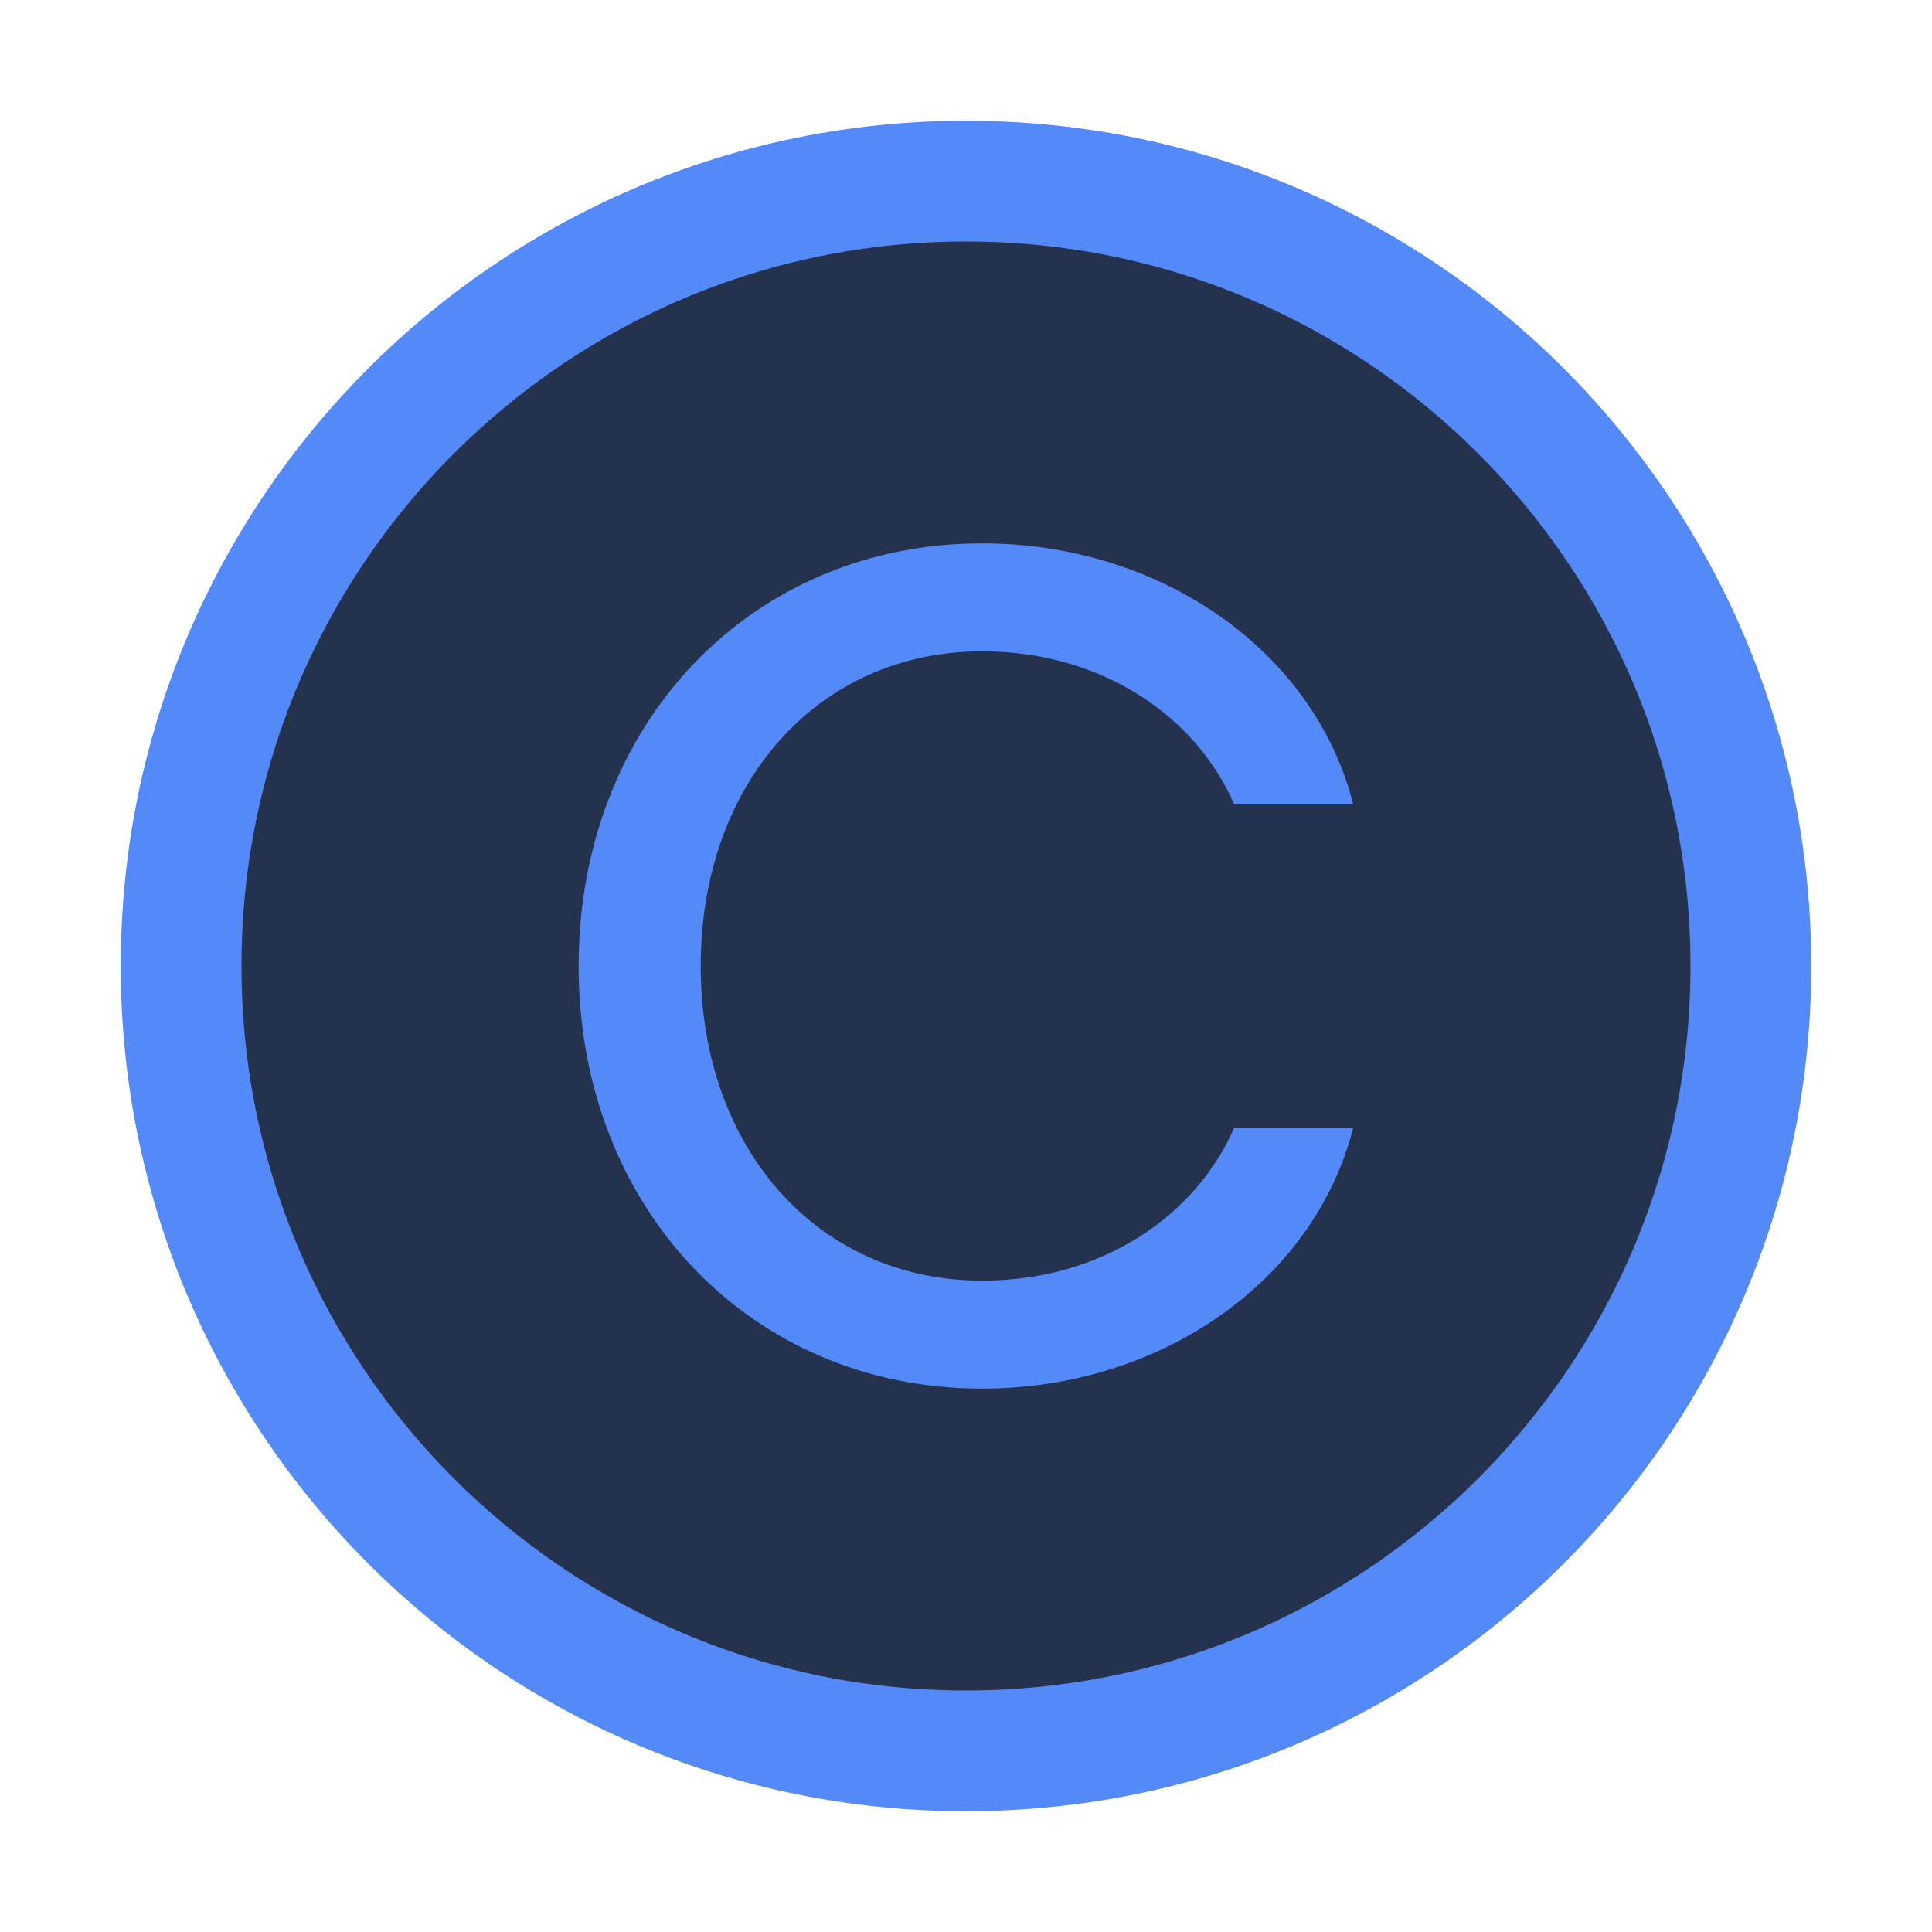
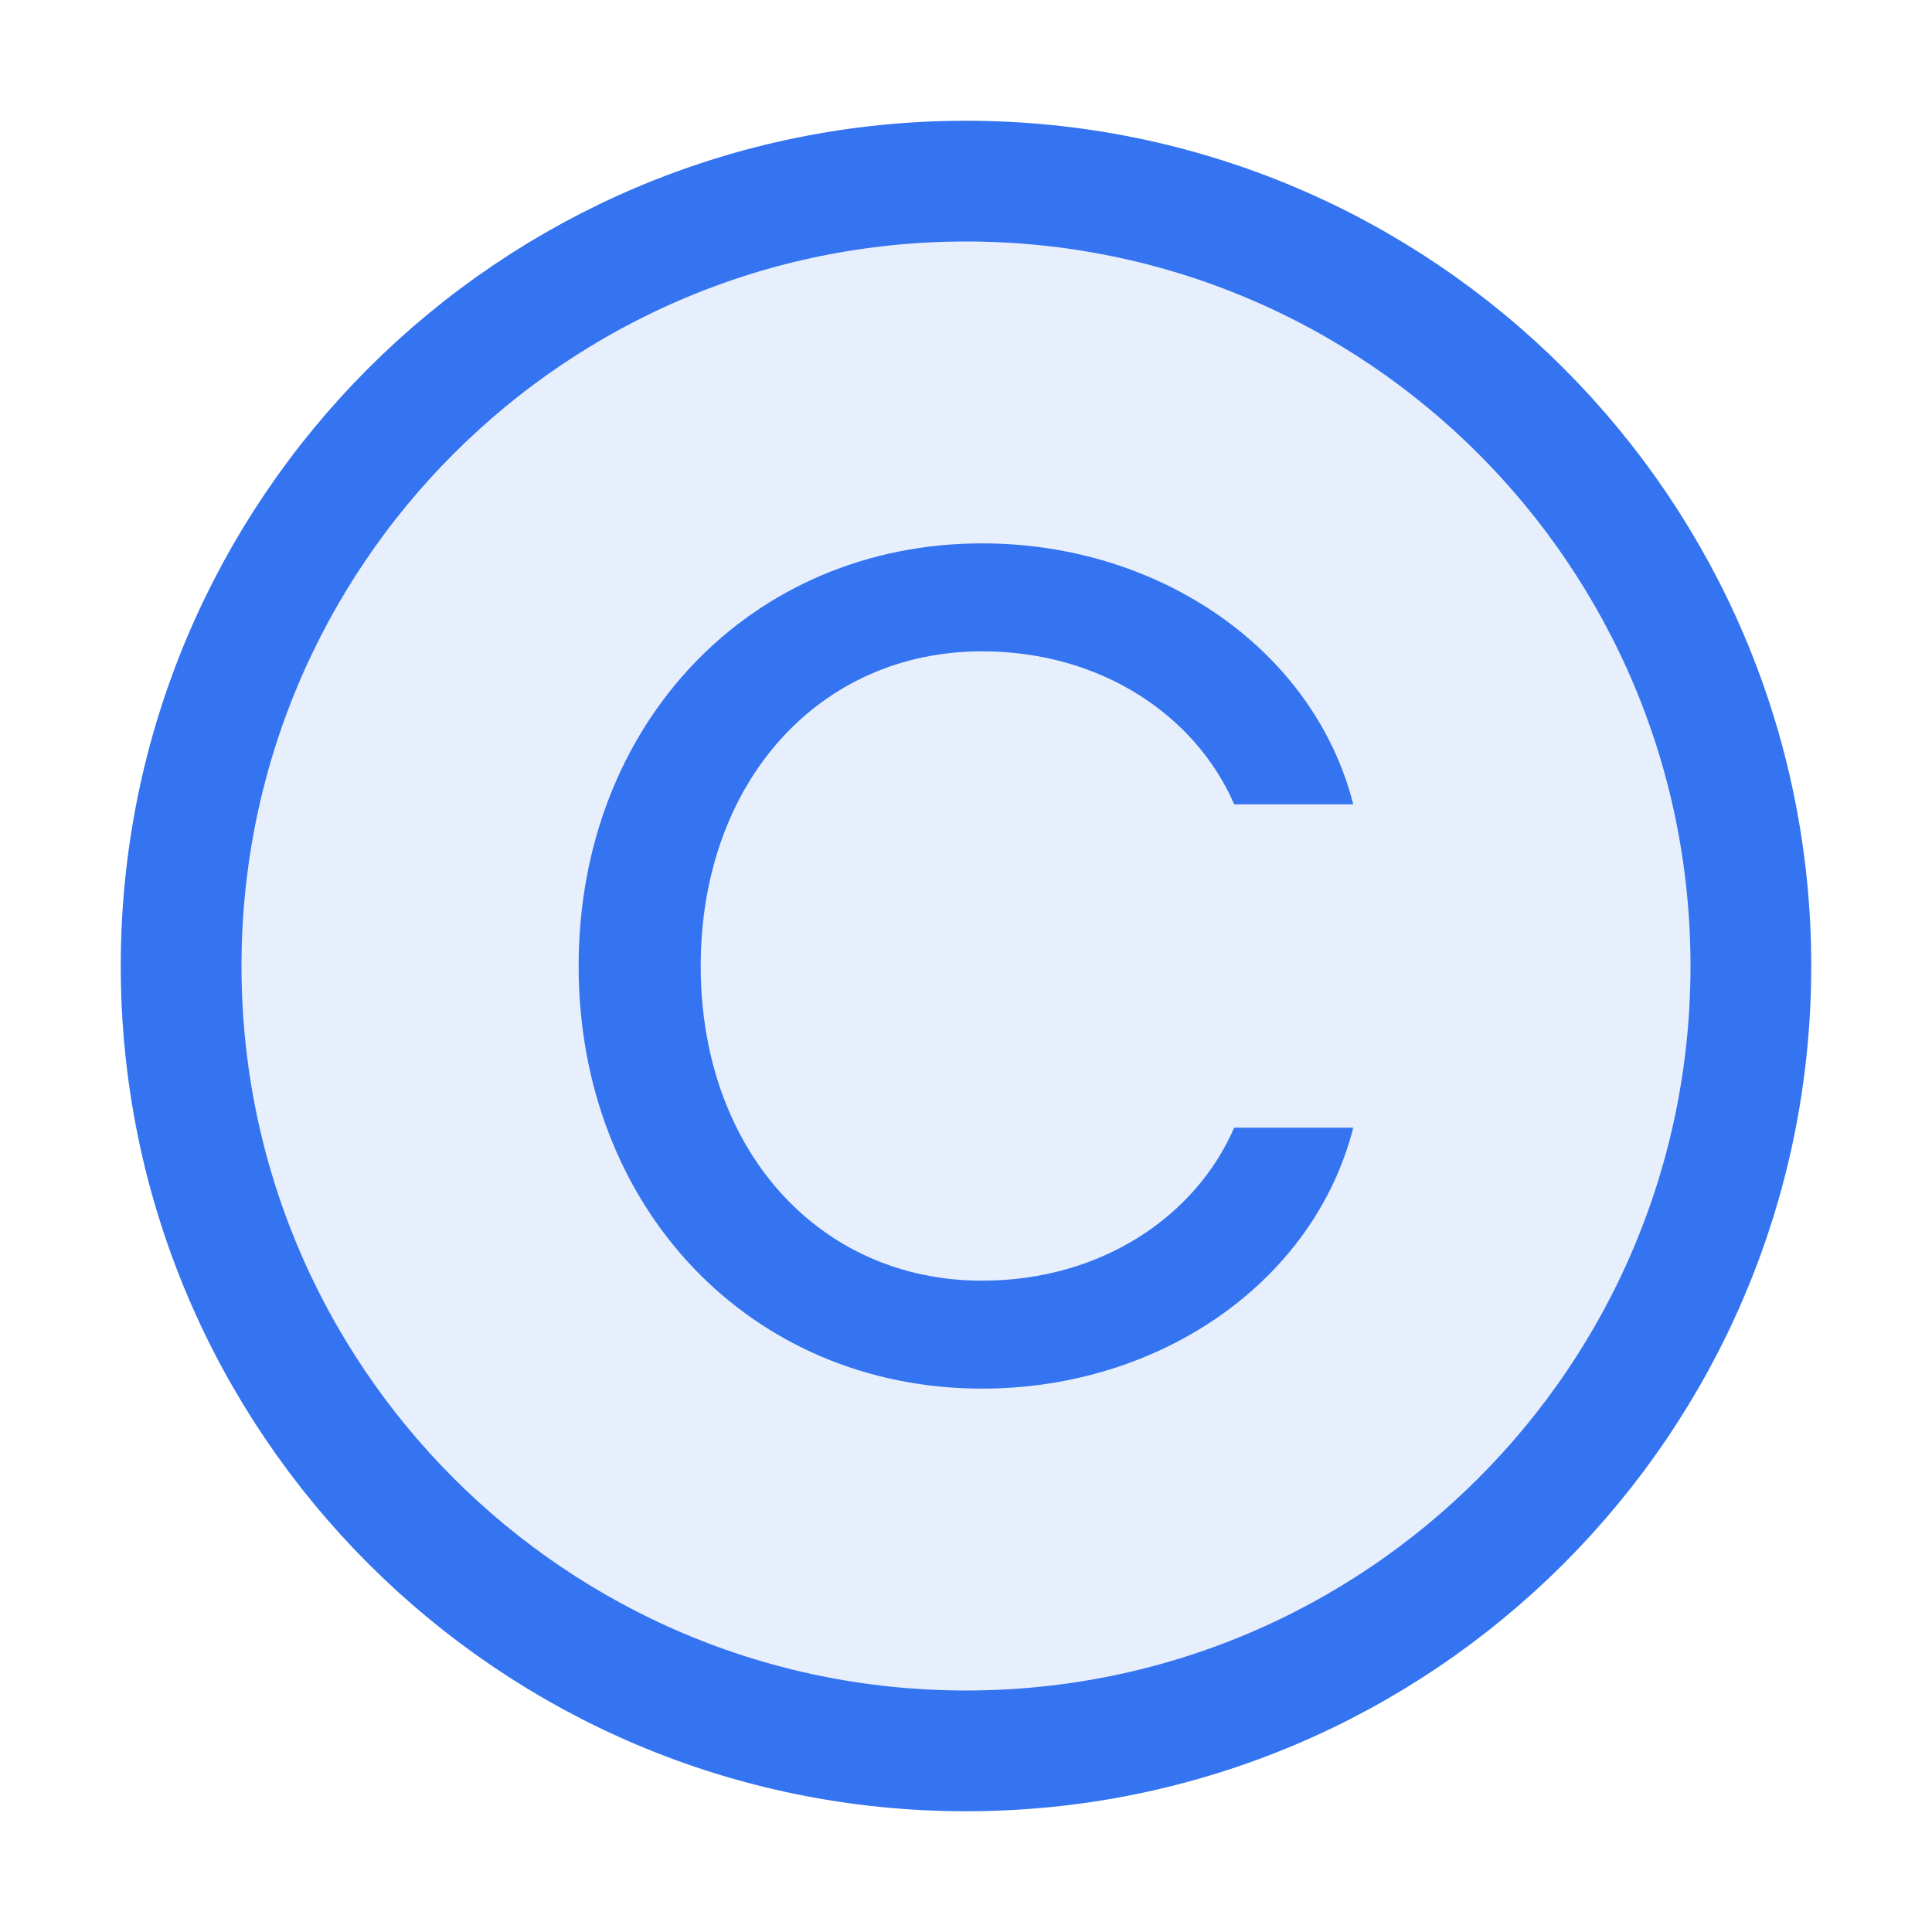
<svg xmlns="http://www.w3.org/2000/svg" width="16" height="16" viewBox="0 0 16 16" fill="none">
-   <circle cx="8" cy="8" r="6.5" fill="#25324D" stroke="#548AF7" />
-   <path d="M8.133 11.5C9.612 11.5 10.884 10.611 11.207 9.339H10.221C9.902 10.074 9.119 10.606 8.133 10.606C6.779 10.606 5.803 9.518 5.803 8C5.803 6.482 6.779 5.394 8.133 5.394C9.119 5.394 9.902 5.926 10.221 6.661H11.207C10.884 5.389 9.612 4.5 8.133 4.5C6.219 4.5 4.792 5.994 4.792 8C4.792 10.006 6.219 11.5 8.133 11.5Z" fill="#548AF7" />
+   <circle cx="8" cy="8" r="6.5" fill="#E7EFFD" stroke="#3574F0" />
+   <path d="M8.133 11.5C9.612 11.5 10.884 10.611 11.207 9.339H10.221C9.902 10.074 9.119 10.606 8.133 10.606C6.779 10.606 5.803 9.518 5.803 8C5.803 6.482 6.779 5.394 8.133 5.394C9.119 5.394 9.902 5.926 10.221 6.661H11.207C10.884 5.389 9.612 4.5 8.133 4.5C6.219 4.5 4.792 5.994 4.792 8C4.792 10.006 6.219 11.5 8.133 11.5Z" fill="#3574F0" />
</svg>
